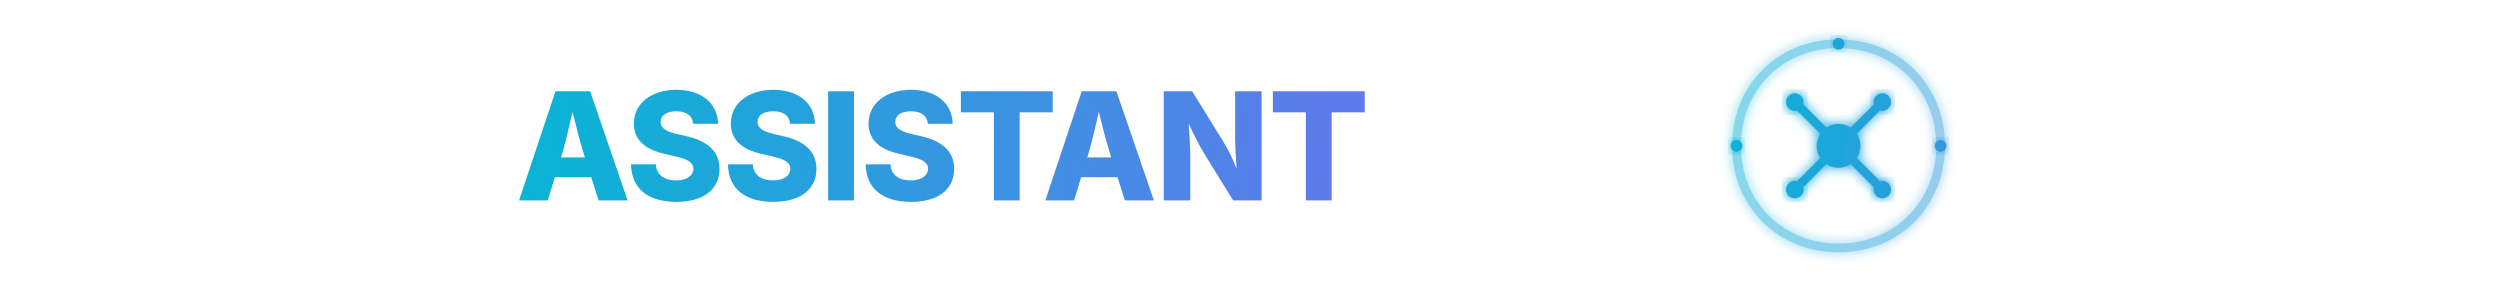
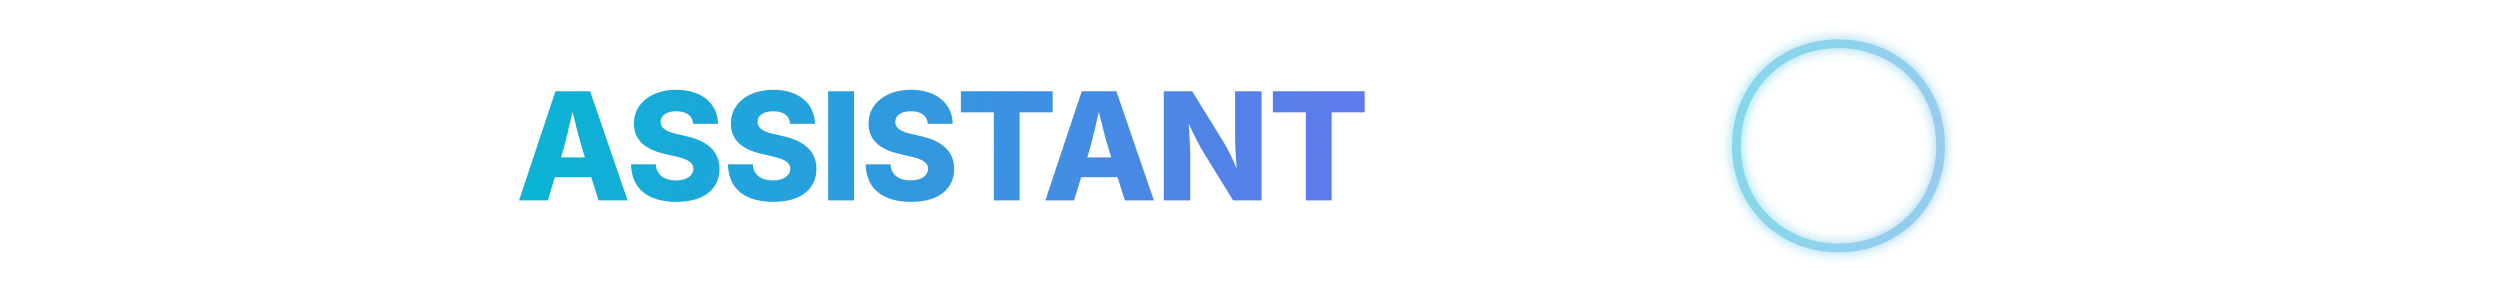
<svg xmlns="http://www.w3.org/2000/svg" width="1200" height="140" viewBox="0 0 1200 140" fill="none">
  <defs>
    <linearGradient id="divine_gradient" x1="0" y1="0" x2="100%" y2="100%" gradientUnits="userSpaceOnUse">
      <stop offset="0%" stop-color="#06b6d4" />
      <stop offset="50%" stop-color="#8b5cf6" />
      <stop offset="100%" stop-color="#eab308" />
    </linearGradient>
    <filter id="glow" x="-20%" y="-20%" width="140%" height="140%">
      <feGaussianBlur stdDeviation="4" result="blur" />
      <feComposite in="SourceGraphic" in2="blur" operator="over" />
    </filter>
  </defs>
  <style>
    .title { font-family: system-ui, -apple-system, sans-serif; font-weight: 800; font-size: 80px; fill: url(#divine_gradient); letter-spacing: -1px; }
    .subtitle { font-family: system-ui, -apple-system, sans-serif; font-weight: 500; font-size: 24px; fill: #94a3b8; letter-spacing: 6px; text-transform: uppercase; }
    .icon-stroke { stroke: url(#divine_gradient); stroke-width: 6; fill: none; stroke-linecap: round; stroke-linejoin: round; filter: url(#glow); }
    .icon-fill { fill: url(#divine_gradient); filter: url(#glow); }
+ 
+     /* 神识之眼动效 */
+     .eye-container {
+       animation: eye-breathe 3s ease-in-out infinite;
+       transform-origin: center;
+     }
+ 
+     .pupil-center {
+       animation: pupil-pulse 2.5s ease-in-out infinite;
+       transform-origin: center;
+     }
+ 
+     .pupil-outer {
+       animation: pupil-glow 2.5s ease-in-out infinite;
+       transform-origin: center;
+     }
+ 
+     .ray-line {
+       animation: ray-scan 1.5s ease-in-out infinite;
+       transform-origin: 100px 100px;
+     }
+ 
+     .ray-1 { animation-delay: 0s; }
+     .ray-2 { animation-delay: 0.2s; }
+     .ray-3 { animation-delay: 0.4s; }
+     .ray-4 { animation-delay: 0.6s; }
+ 
+     @keyframes eye-breathe {
+       0%, 100% {
+         opacity: 0.7;
+       }
+       50% {
+         opacity: 1;
+       }
+     }
+ 
+     @keyframes pupil-pulse {
+       0%, 100% {
+         r: 15;
+         opacity: 1;
+       }
+       50% {
+         r: 20;
+         opacity: 0.9;
+       }
+     }
+ 
+     @keyframes pupil-glow {
+       0%, 100% {
+         opacity: 0.6;
+       }
+       50% {
+         opacity: 1;
+       }
+     }
+ 
+     @keyframes ray-scan {
+       0%, 100% {
+         opacity: 0.3;
+       }
+       50% {
+         opacity: 0.9;
+       }
+     }
  </style>
  <g transform="translate(247.5, 0)">
    <text class="title" x="0" y="50%" style="font-size: 72px; text-anchor: start; dominant-baseline: central; alignment-baseline: central;">ASSISTANT</text>
  </g>
-   <g transform="translate(812.5, 0) scale(0.7)">
+   <g transform="translate(812.5, 0) scale(0.7)" class="eye-container">
    <path class="icon-stroke" d="M100 30 C 60 30 30 60 30 100 C 30 140 60 170 100 170 C 140 170 170 140 170 100 C 170 60 140 30 100 30 Z" opacity="0.5" />
-     <path class="icon-stroke" d="M100 100 L 70 70 M100 100 L 130 70 M100 100 L 70 130 M100 100 L 130 130" />
-     <circle class="icon-fill" cx="100" cy="100" r="15" />
-     <circle class="icon-fill" cx="70" cy="70" r="6" />
-     <circle class="icon-fill" cx="130" cy="70" r="6" />
-     <circle class="icon-fill" cx="70" cy="130" r="6" />
-     <circle class="icon-fill" cx="130" cy="130" r="6" />
-     <circle class="icon-fill" cx="100" cy="30" r="4" />
-     <circle class="icon-fill" cx="30" cy="100" r="4" />
-     <circle class="icon-fill" cx="170" cy="100" r="4" />
+     <path class="ray-line ray-1" d="M100 100 L 70 70" />
+     <path class="ray-line ray-2" d="M100 100 L 130 70" />
+     <path class="ray-line ray-3" d="M100 100 L 70 130" />
+     <path class="ray-line ray-4" d="M100 100 L 130 130" />
+     <circle class="pupil-center" cx="100" cy="100" r="15" />
+     <circle class="pupil-outer" cx="70" cy="70" r="6" />
+     <circle class="pupil-outer" cx="130" cy="70" r="6" />
+     <circle class="pupil-outer" cx="70" cy="130" r="6" />
+     <circle class="pupil-outer" cx="130" cy="130" r="6" />
+     <circle class="pupil-outer" cx="100" cy="30" r="4" />
+     <circle class="pupil-outer" cx="30" cy="100" r="4" />
+     <circle class="pupil-outer" cx="170" cy="100" r="4" />
  </g>
</svg>
